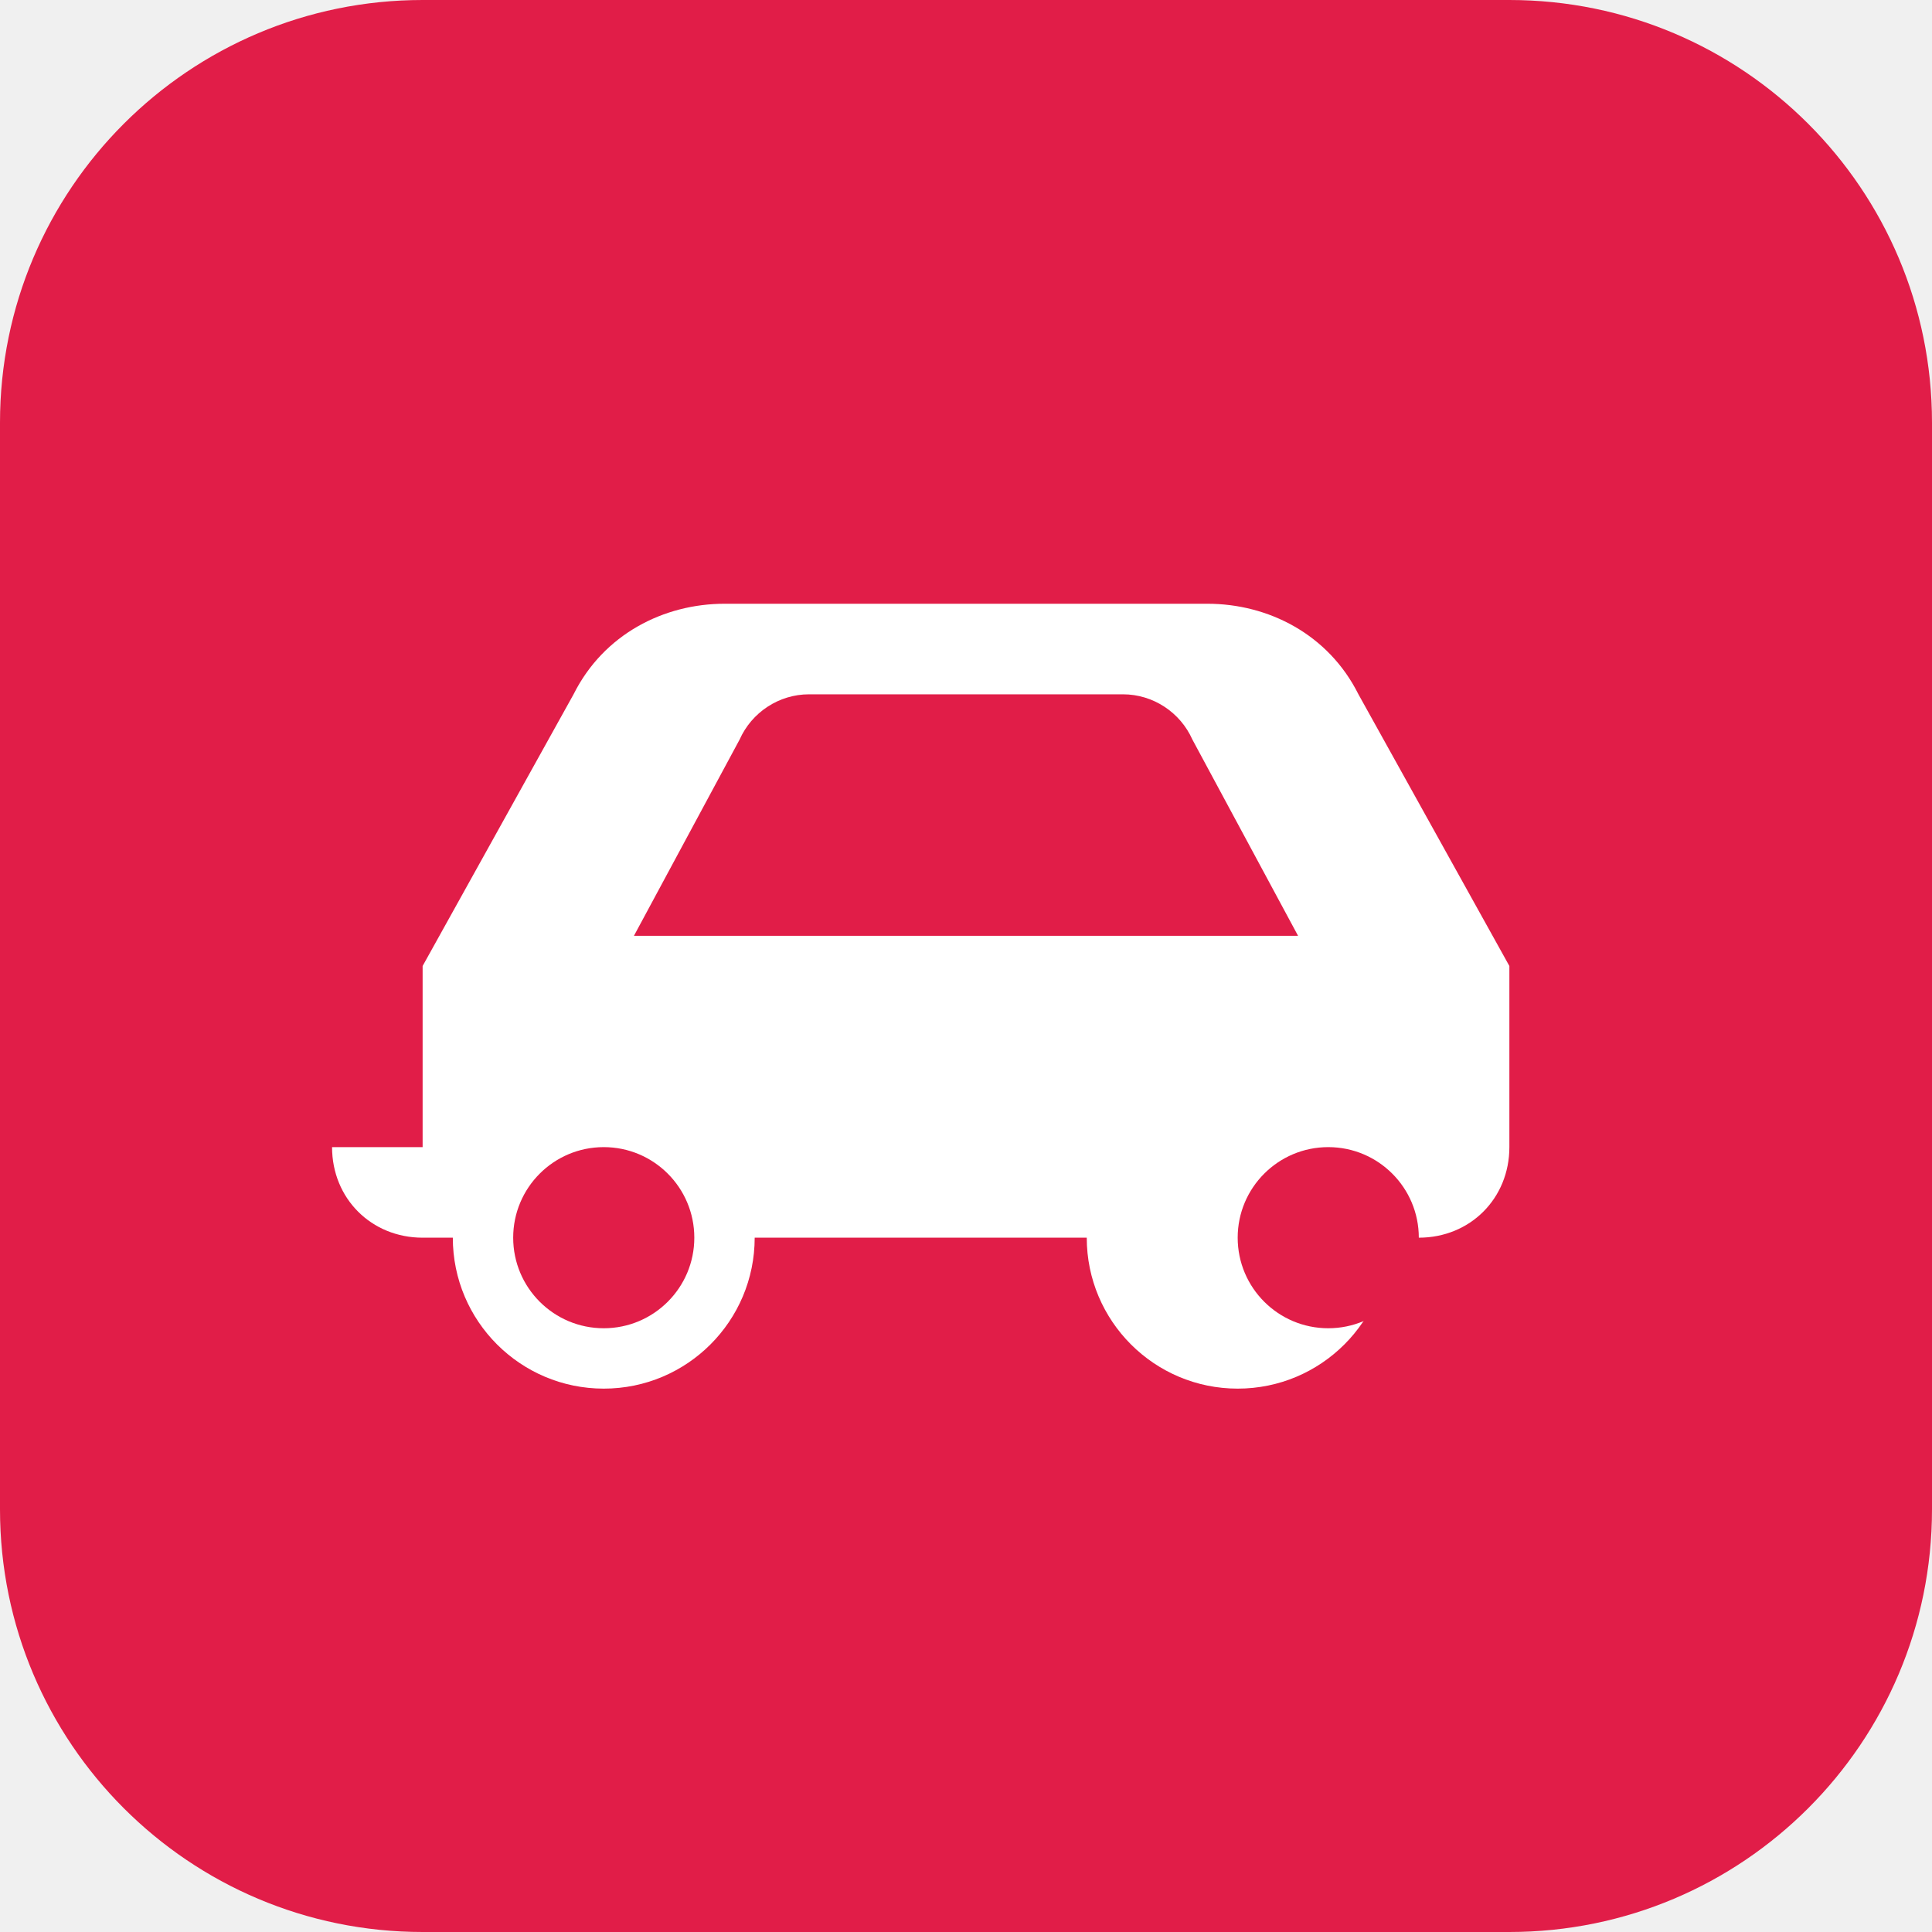
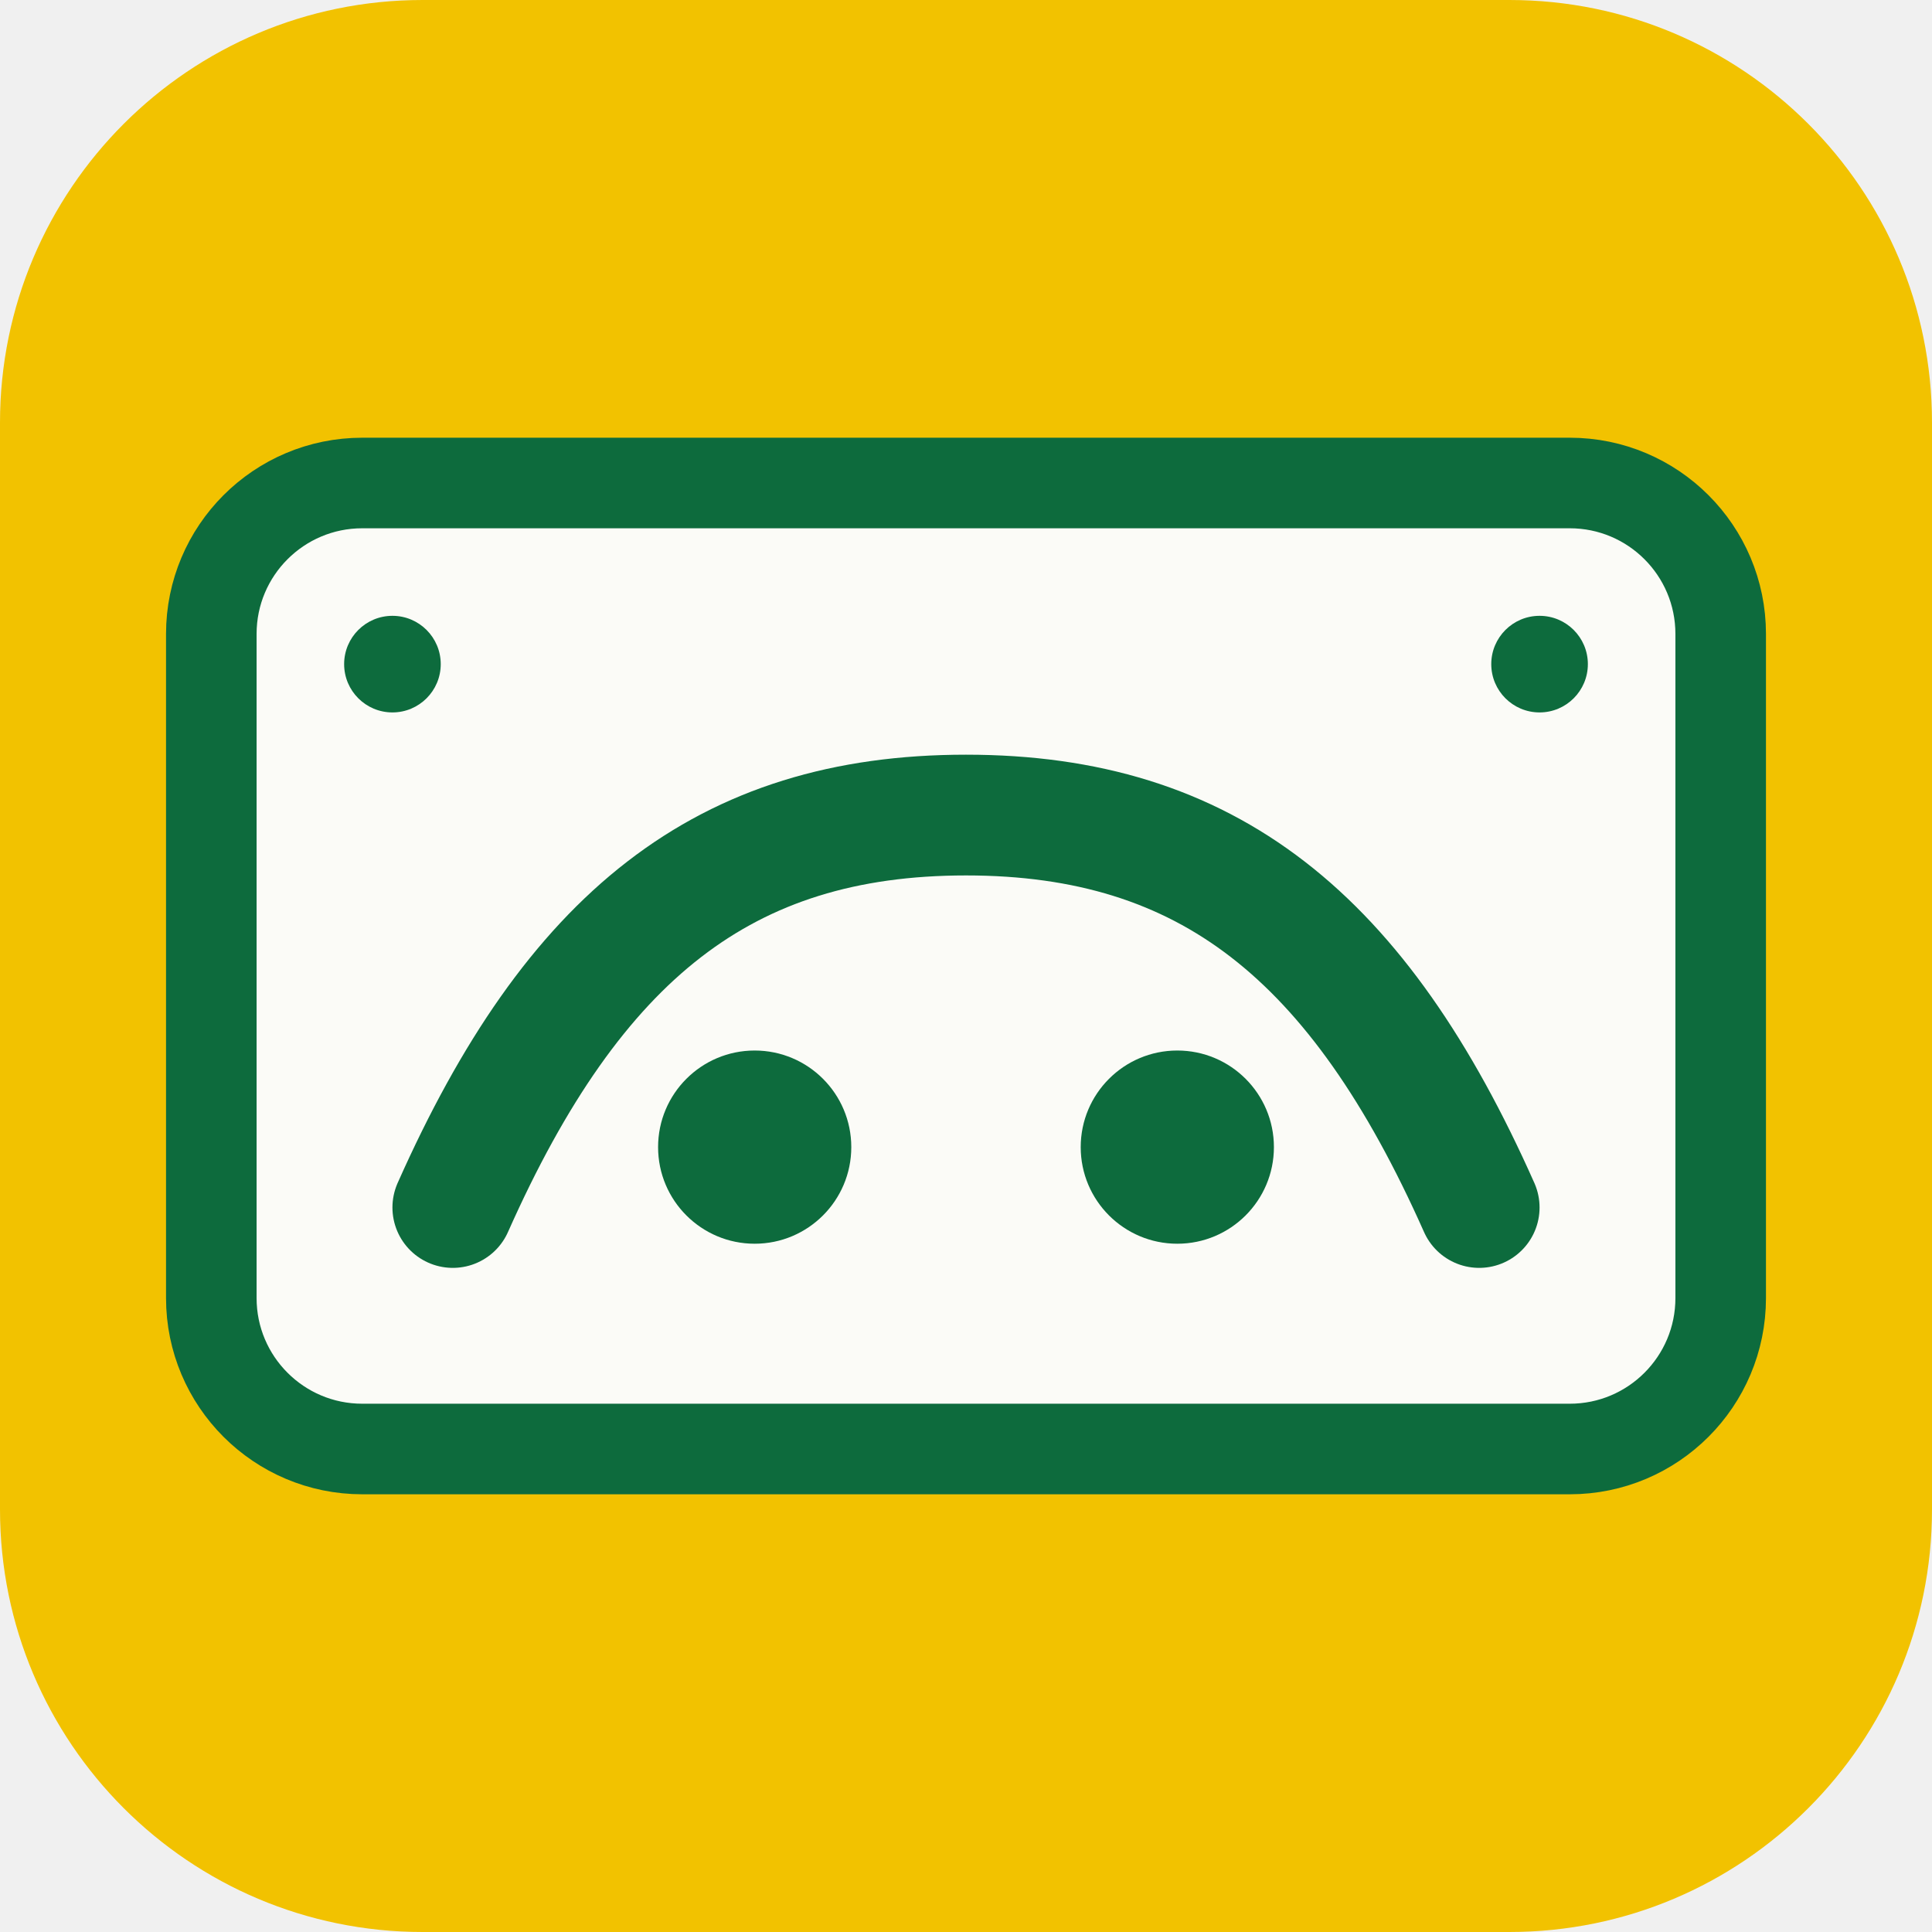
<svg xmlns="http://www.w3.org/2000/svg" viewBox="0 0 64 64">
-   <rect width="64" height="64" rx="14" fill="#e11d48" />
-   <path d="M14 38v-6l5-9c1-2 3-3 5-3h16c2 0 4 1 5 3l5 9v6c0 1.7-1.3 3-3 3h-1a5 5 0 0 1-10 0H25a5 5 0 0 1-10 0h-1c-1.7 0-3-1.3-3-3z" fill="#fff" />
-   <path d="M21 31l3.5-6.5c.4-.9 1.300-1.500 2.300-1.500h10.400c1 0 1.900.6 2.300 1.500L43 31z" fill="#e11d48" />
-   <circle cx="20" cy="41" r="3" fill="#e11d48" />
-   <circle cx="44" cy="41" r="3" fill="#e11d48" />
+   <rect width="64" height="64" rx="14" fill="#f2c200" />
+   <rect x="7" y="16" width="50" height="32" rx="5" fill="#fbfbf7" stroke="#0d6b3d" stroke-width="3" />
+   <circle cx="13" cy="22" r="1.6" fill="#0d6b3d" />
+   <circle cx="51" cy="22" r="1.6" fill="#0d6b3d" />
+   <path d="M15 40c4-9 9-13 17-13s13 4 17 13" fill="none" stroke="#0d6b3d" stroke-width="4" stroke-linecap="round" />
+   <circle cx="25" cy="38" r="3.2" fill="#0d6b3d" />
+   <circle cx="39" cy="38" r="3.2" fill="#0d6b3d" />
</svg>
